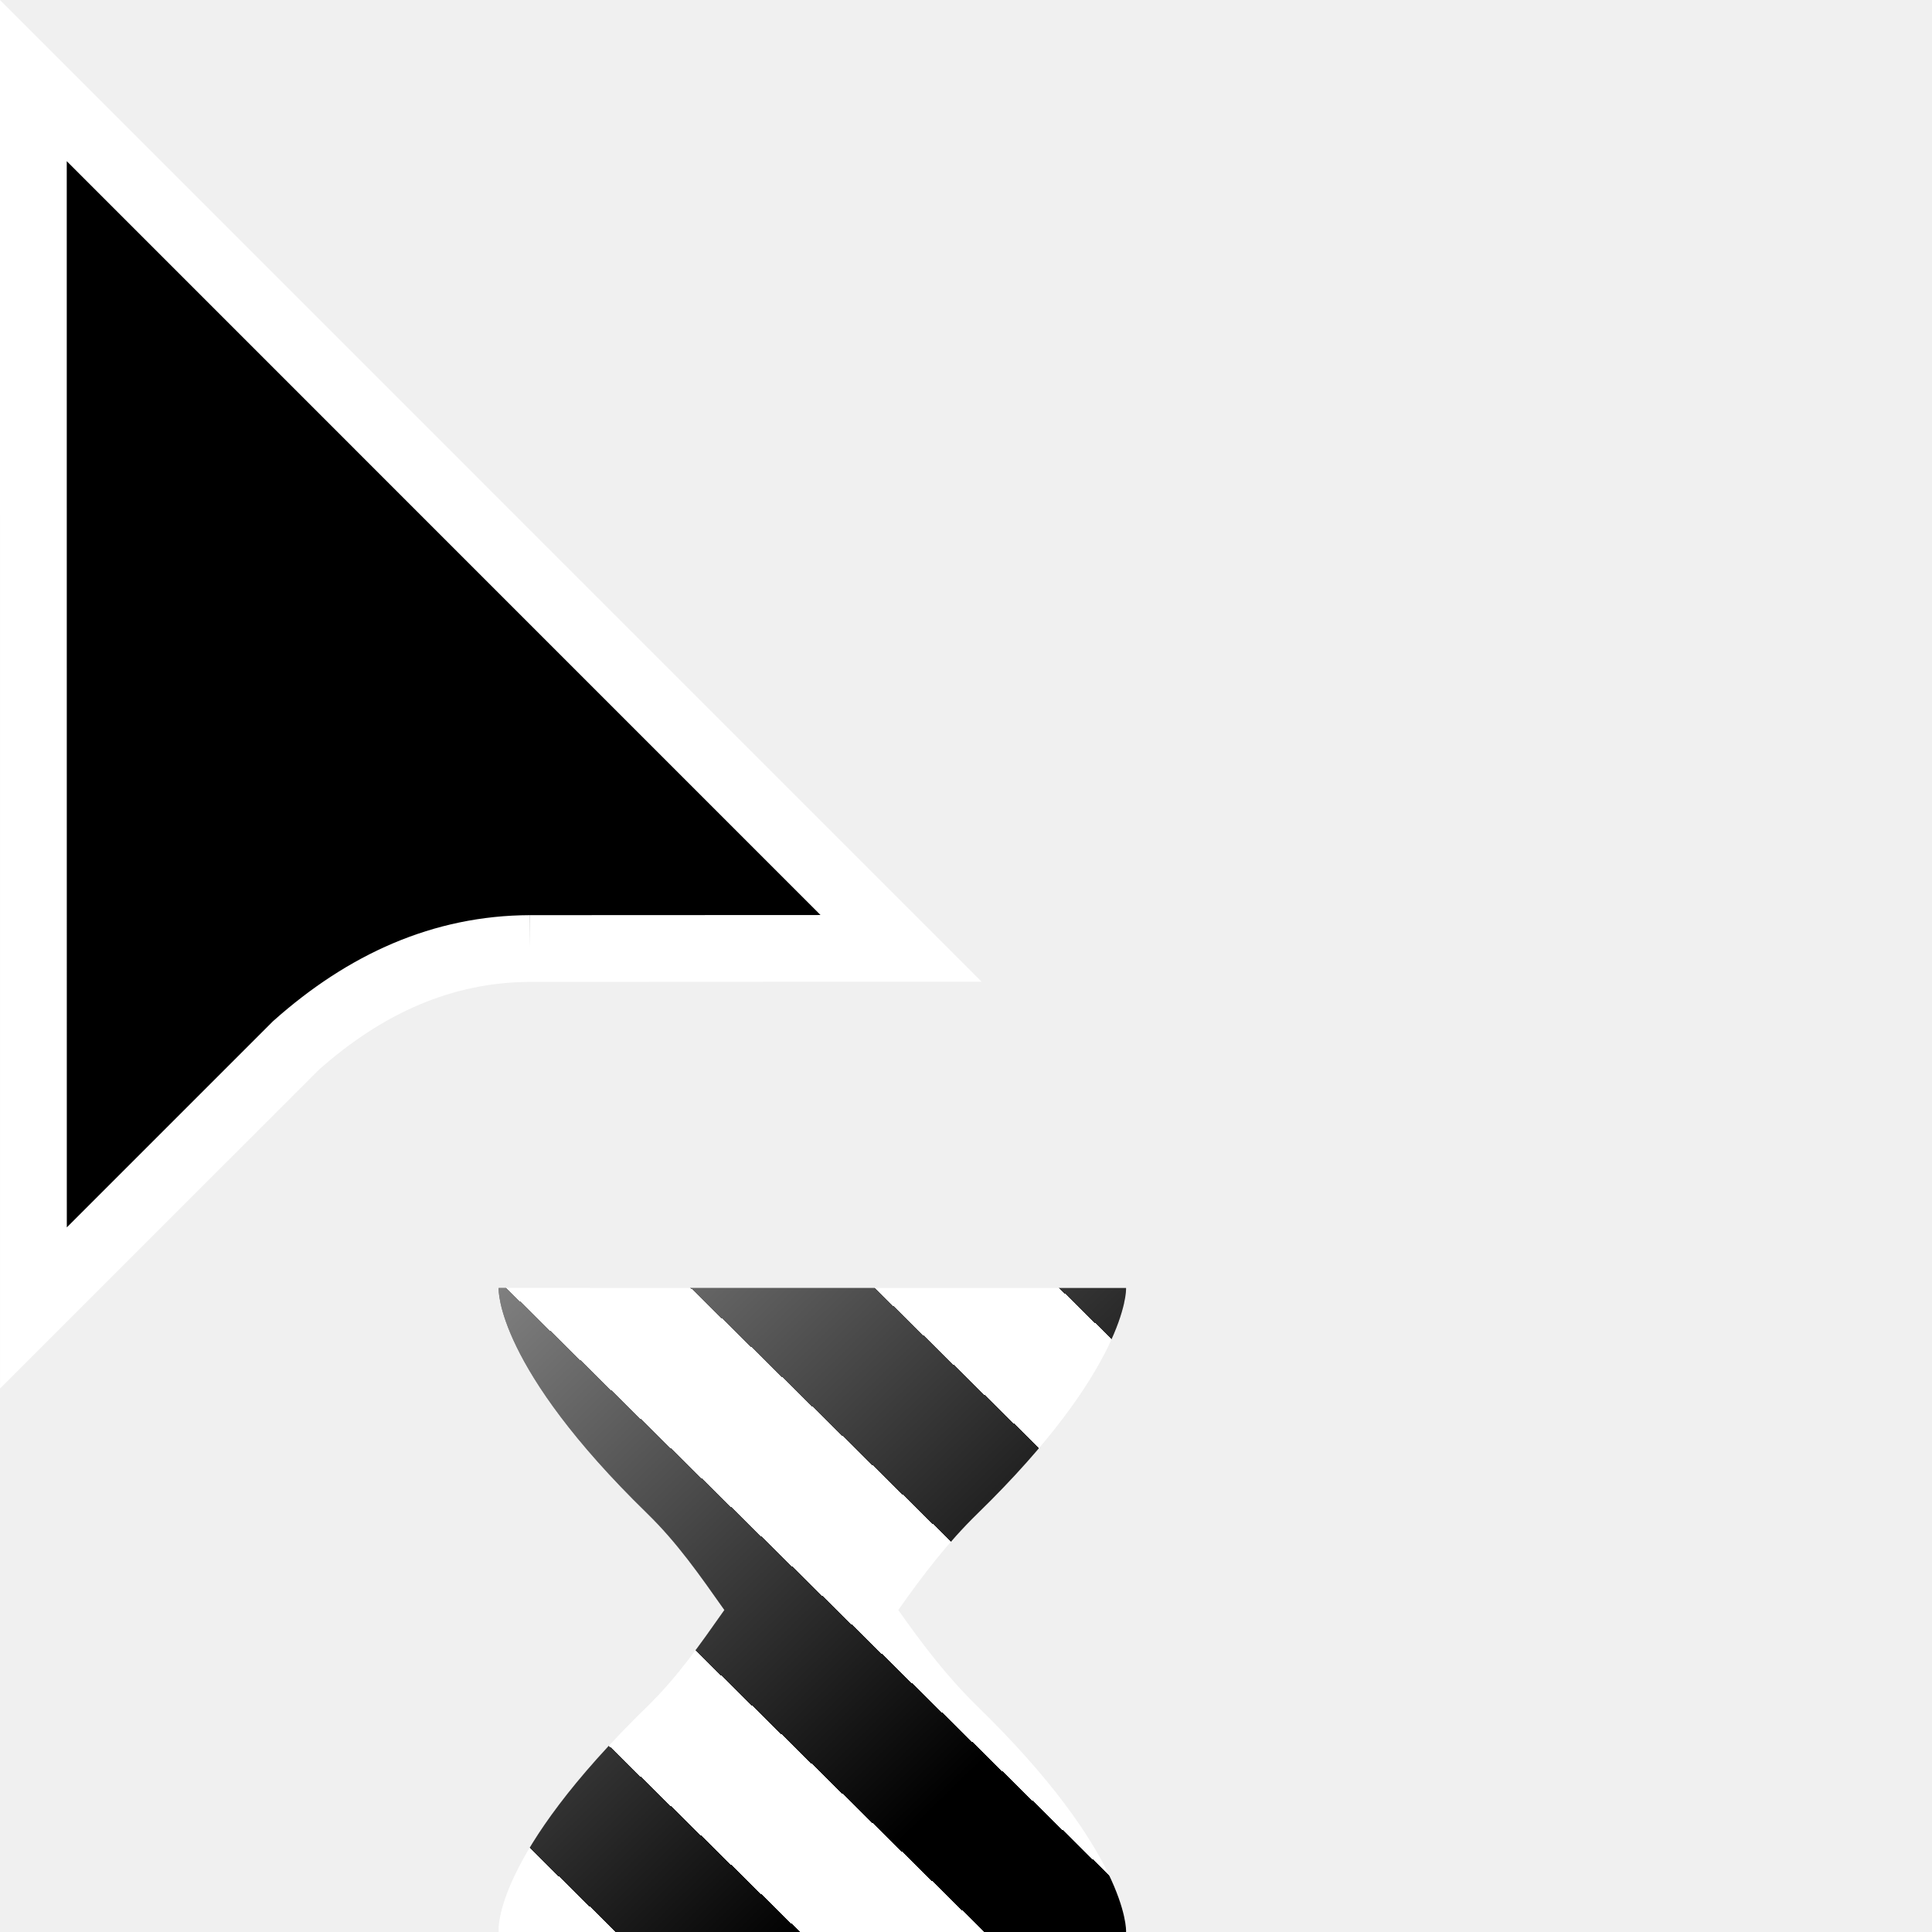
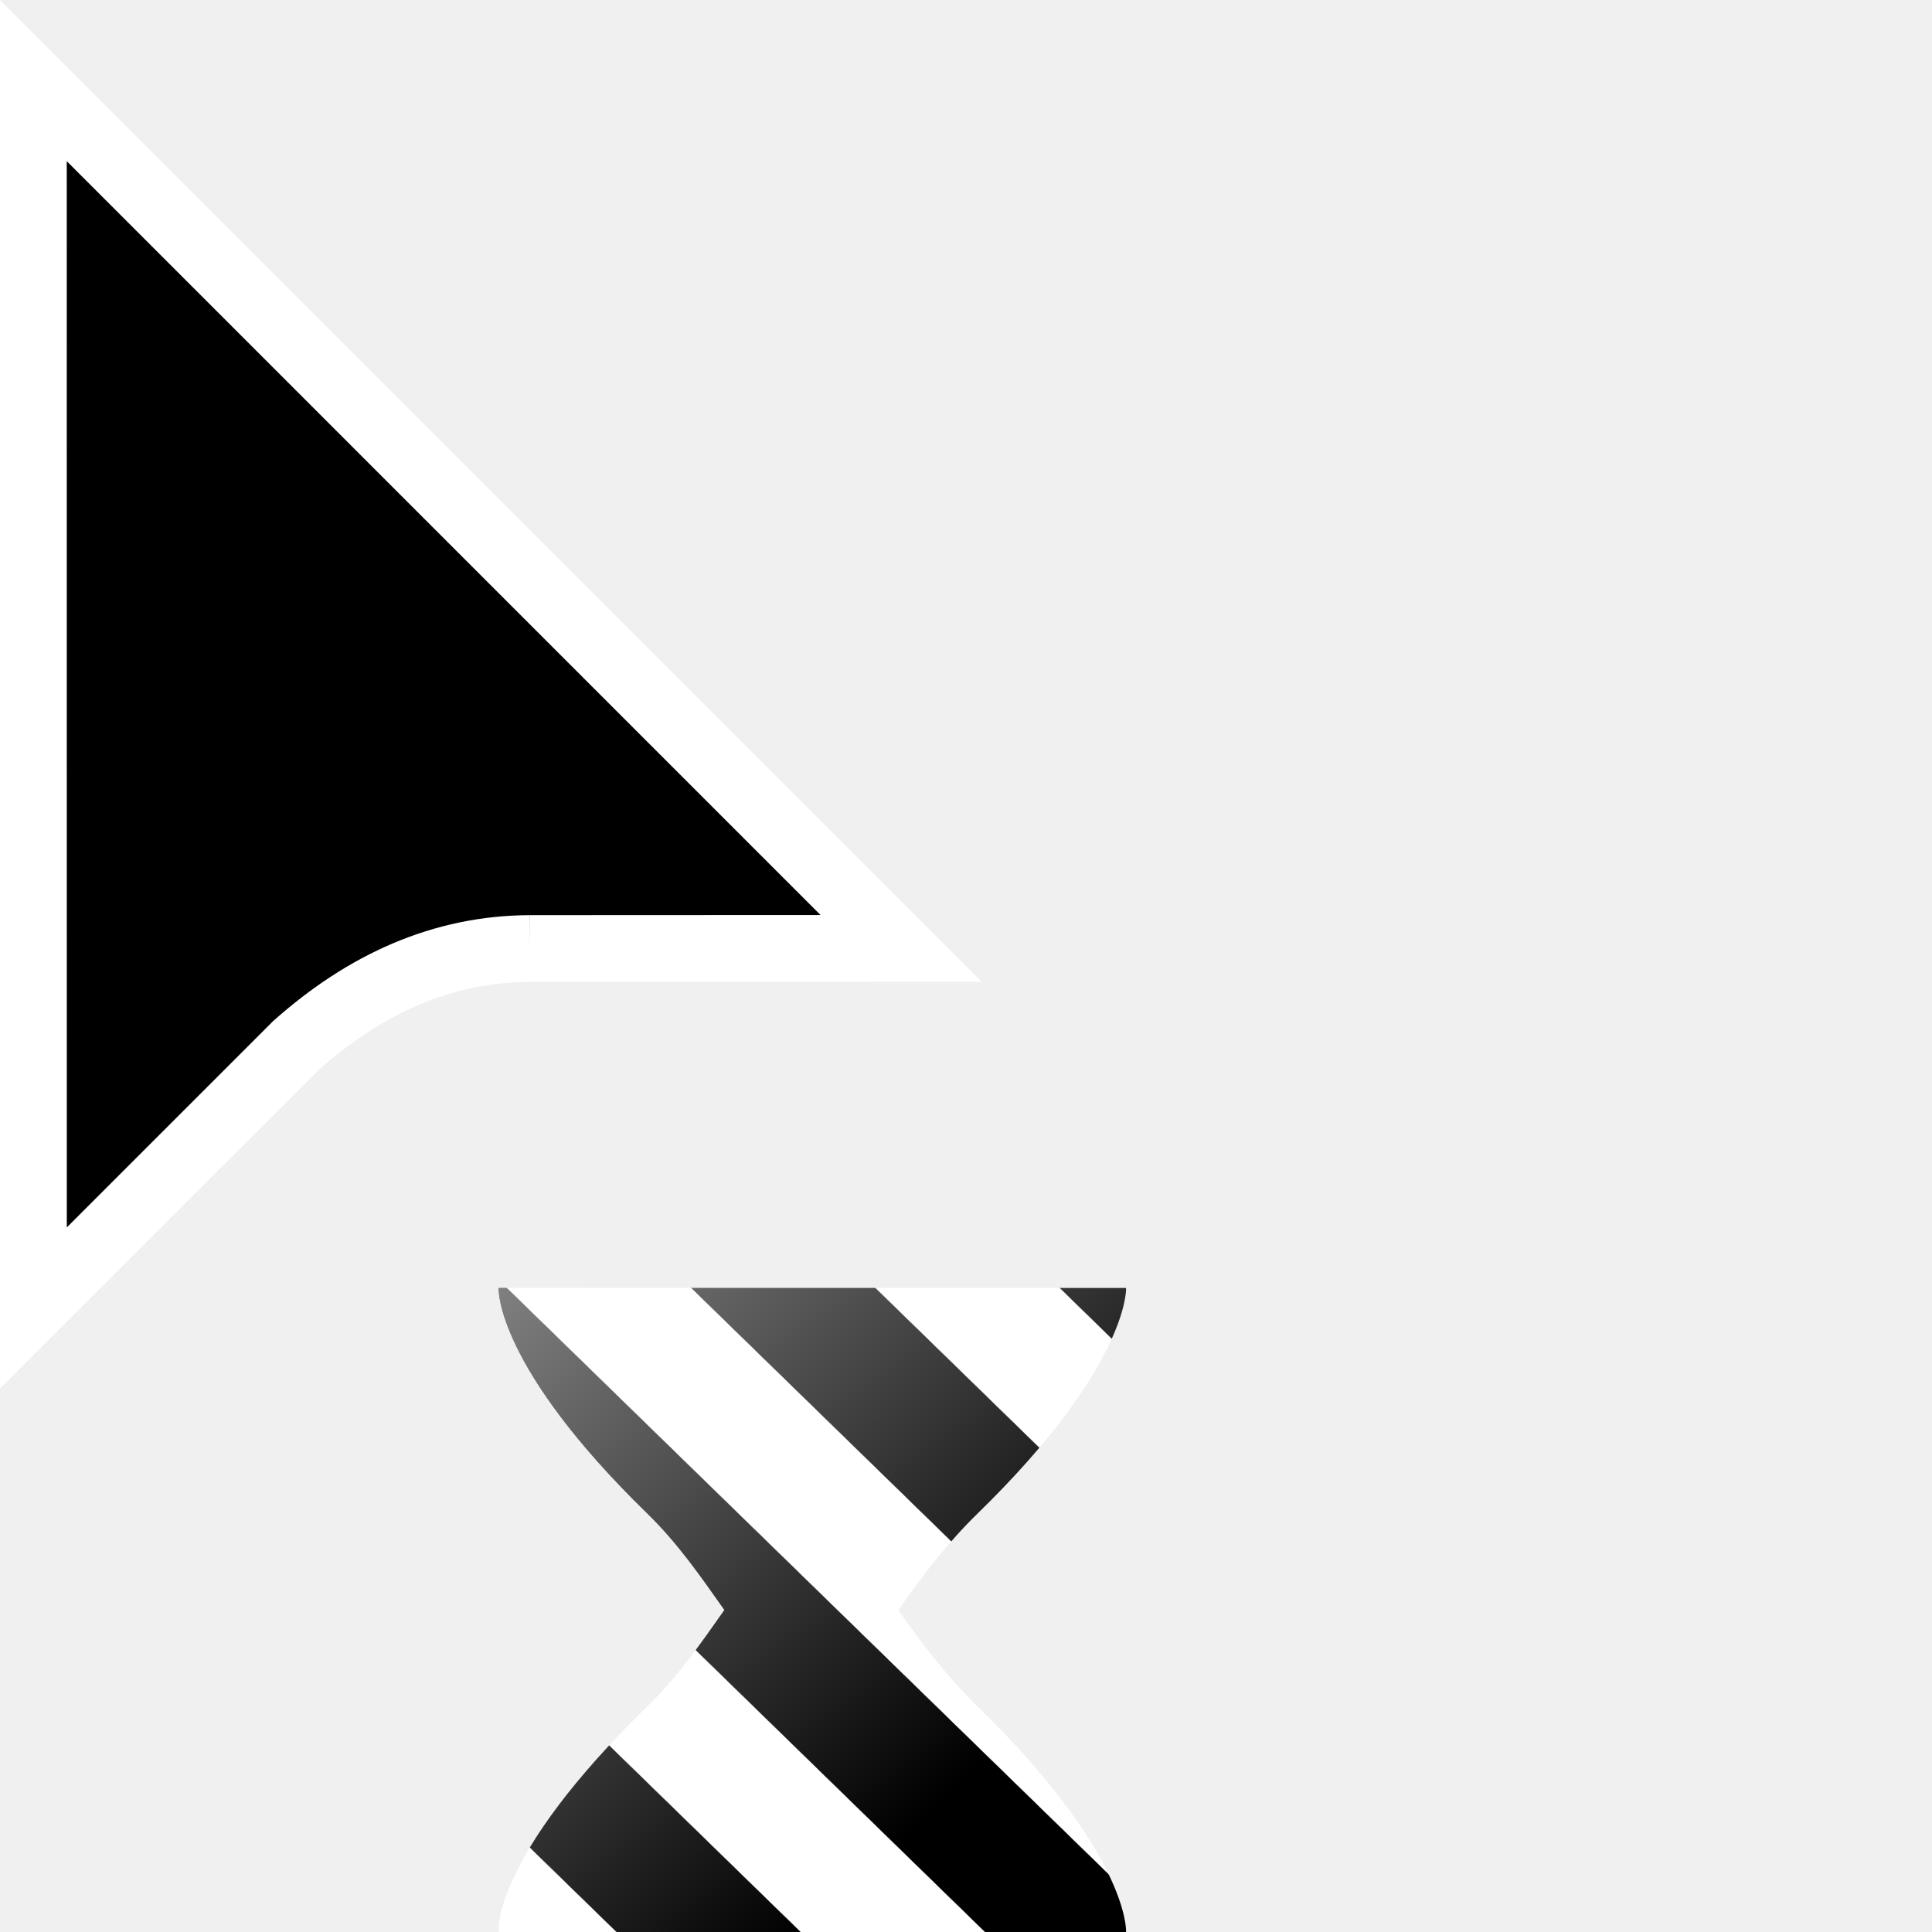
<svg xmlns="http://www.w3.org/2000/svg" xmlns:xlink="http://www.w3.org/1999/xlink" version="1.1" id="svg1" width="75" height="75" viewBox="0 0 75 75" xml:space="preserve">
  <defs id="defs1">
    <clipPath clipPathUnits="userSpaceOnUse" id="clipPath71-1">
      <path d="M 0,324 H 524 V 0 H 0 Z" transform="translate(-133.8805,-114.0009)" id="path71-2" />
    </clipPath>
    <linearGradient xlink:href="#linearGradient16" id="linearGradient17" x1="-10.197" y1="29.803" x2="-48.197" y2="-9.197" gradientUnits="userSpaceOnUse" />
    <linearGradient id="linearGradient16">
-       <stop style="stop-color:#000000;stop-opacity:1;" offset="0.052" />
+       <stop style="stop-color:#000000;stop-opacity:1;" offset="0.051" />
      <stop style="stop-color:#ffffff;stop-opacity:1;" offset="0.052" />
-       <stop style="stop-color:#ffffff;stop-opacity:1;" offset="0.195" />
+       <stop style="stop-color:#ffffff;stop-opacity:1;" offset="0.194" />
      <stop style="stop-color:#000000;stop-opacity:1;" offset="0.195" />
-       <stop style="stop-color:#000000;stop-opacity:1;" offset="0.338" />
+       <stop style="stop-color:#000000;stop-opacity:1;" offset="0.337" />
      <stop style="stop-color:#ffffff;stop-opacity:1;" offset="0.338" />
-       <stop style="stop-color:#ffffff;stop-opacity:1;" offset="0.481" />
+       <stop style="stop-color:#ffffff;stop-opacity:1;" offset="0.48" />
      <stop style="stop-color:#000000;stop-opacity:1;" offset="0.481" />
-       <stop style="stop-color:#000000;stop-opacity:1;" offset="0.623" />
+       <stop style="stop-color:#000000;stop-opacity:1;" offset="0.622" />
      <stop style="stop-color:#ffffff;stop-opacity:1;" offset="0.623" />
-       <stop style="stop-color:#ffffff;stop-opacity:1;" offset="0.766" />
+       <stop style="stop-color:#ffffff;stop-opacity:1;" offset="0.765" />
      <stop style="stop-color:#000000;stop-opacity:1;" offset="0.766" />
-       <stop style="stop-color:#000000;stop-opacity:1;" offset="0.909" />
+       <stop style="stop-color:#000000;stop-opacity:1;" offset="0.908" />
      <stop style="stop-color:#ffffff;stop-opacity:1;" offset="0.909" />
    </linearGradient>
    <clipPath clipPathUnits="userSpaceOnUse" id="clipPath21-1-0">
      <path d="m 201.005,227 c -0.018,-0.133 -0.11,-4.782 8.993,-13.65 v 0 c 1.816,-1.771 3.164,-3.706 4.675,-5.851 v 0 c -1.51,-2.146 -2.859,-4.08 -4.675,-5.85 v 0 c -9.303,-9.062 -9.015,-13.49 -8.993,-13.649 v 0 h 37.993 c 0.021,0.146 0.068,4.829 -8.985,13.649 v 0 c -1.817,1.77 -3.299,3.705 -4.808,5.85 v 0 c 1.51,2.146 2.992,4.081 4.808,5.851 v 0 c 9.004,8.772 9.005,13.494 8.985,13.65 v 0 z" transform="translate(-249.1968,-197.1968)" id="path21-9-6" />
    </clipPath>
    <linearGradient xlink:href="#linearGradient16-1" id="linearGradient32" gradientUnits="userSpaceOnUse" x1="-48.197" y1="29.803" x2="-10.197" y2="-9.197" />
    <linearGradient id="linearGradient16-1">
      <stop style="stop-color:#ffffff;stop-opacity:0.5;" offset="0" id="stop28" />
      <stop style="stop-color:#ffffff;stop-opacity:0;" offset="0.753" id="stop27" />
    </linearGradient>
  </defs>
  <g id="layer1" transform="matrix(0.9716294,0,0,0.9716294,-34.00703,-0.9716279)">
    <path id="path70" d="m 0,0 11.12,0.005 -26,26.003 0.002,-36.778 7.866,7.865 C -4.931,-1.054 -2.616,-0.009 0,0" style="display:inline;fill:#000000;fill-opacity:1;fill-rule:evenodd;stroke:#ffffff;stroke-width:2;stroke-linecap:butt;stroke-linejoin:miter;stroke-miterlimit:10;stroke-dasharray:none;stroke-opacity:1" transform="matrix(1.333333,0,0,-1.333333,56.17351,38.89672)" clip-path="url(#clipPath71-1)" />
  </g>
  <g id="layer3">
    <path id="path2-6" clip-path="url(#clipPath21-1-0)" style="display:inline;fill:url(#linearGradient17);fill-opacity:1;fill-rule:nonzero;stroke:none" d="M -33.394,54.606 -68,22 -34,-34 10.605,10.606 Z" transform="matrix(0.6410258,0,0,-0.6410256,50.25062,69.10461)" />
    <path id="path6" clip-path="url(#clipPath21-1-0)" style="display:inline;fill:url(#linearGradient32);fill-rule:nonzero;stroke:none" d="M -33.394,54.606 -68,22 -34,-34 10.605,10.606 Z" transform="matrix(0.6410258,0,0,-0.6410256,50.25062,69.10461)" />
  </g>
</svg>
